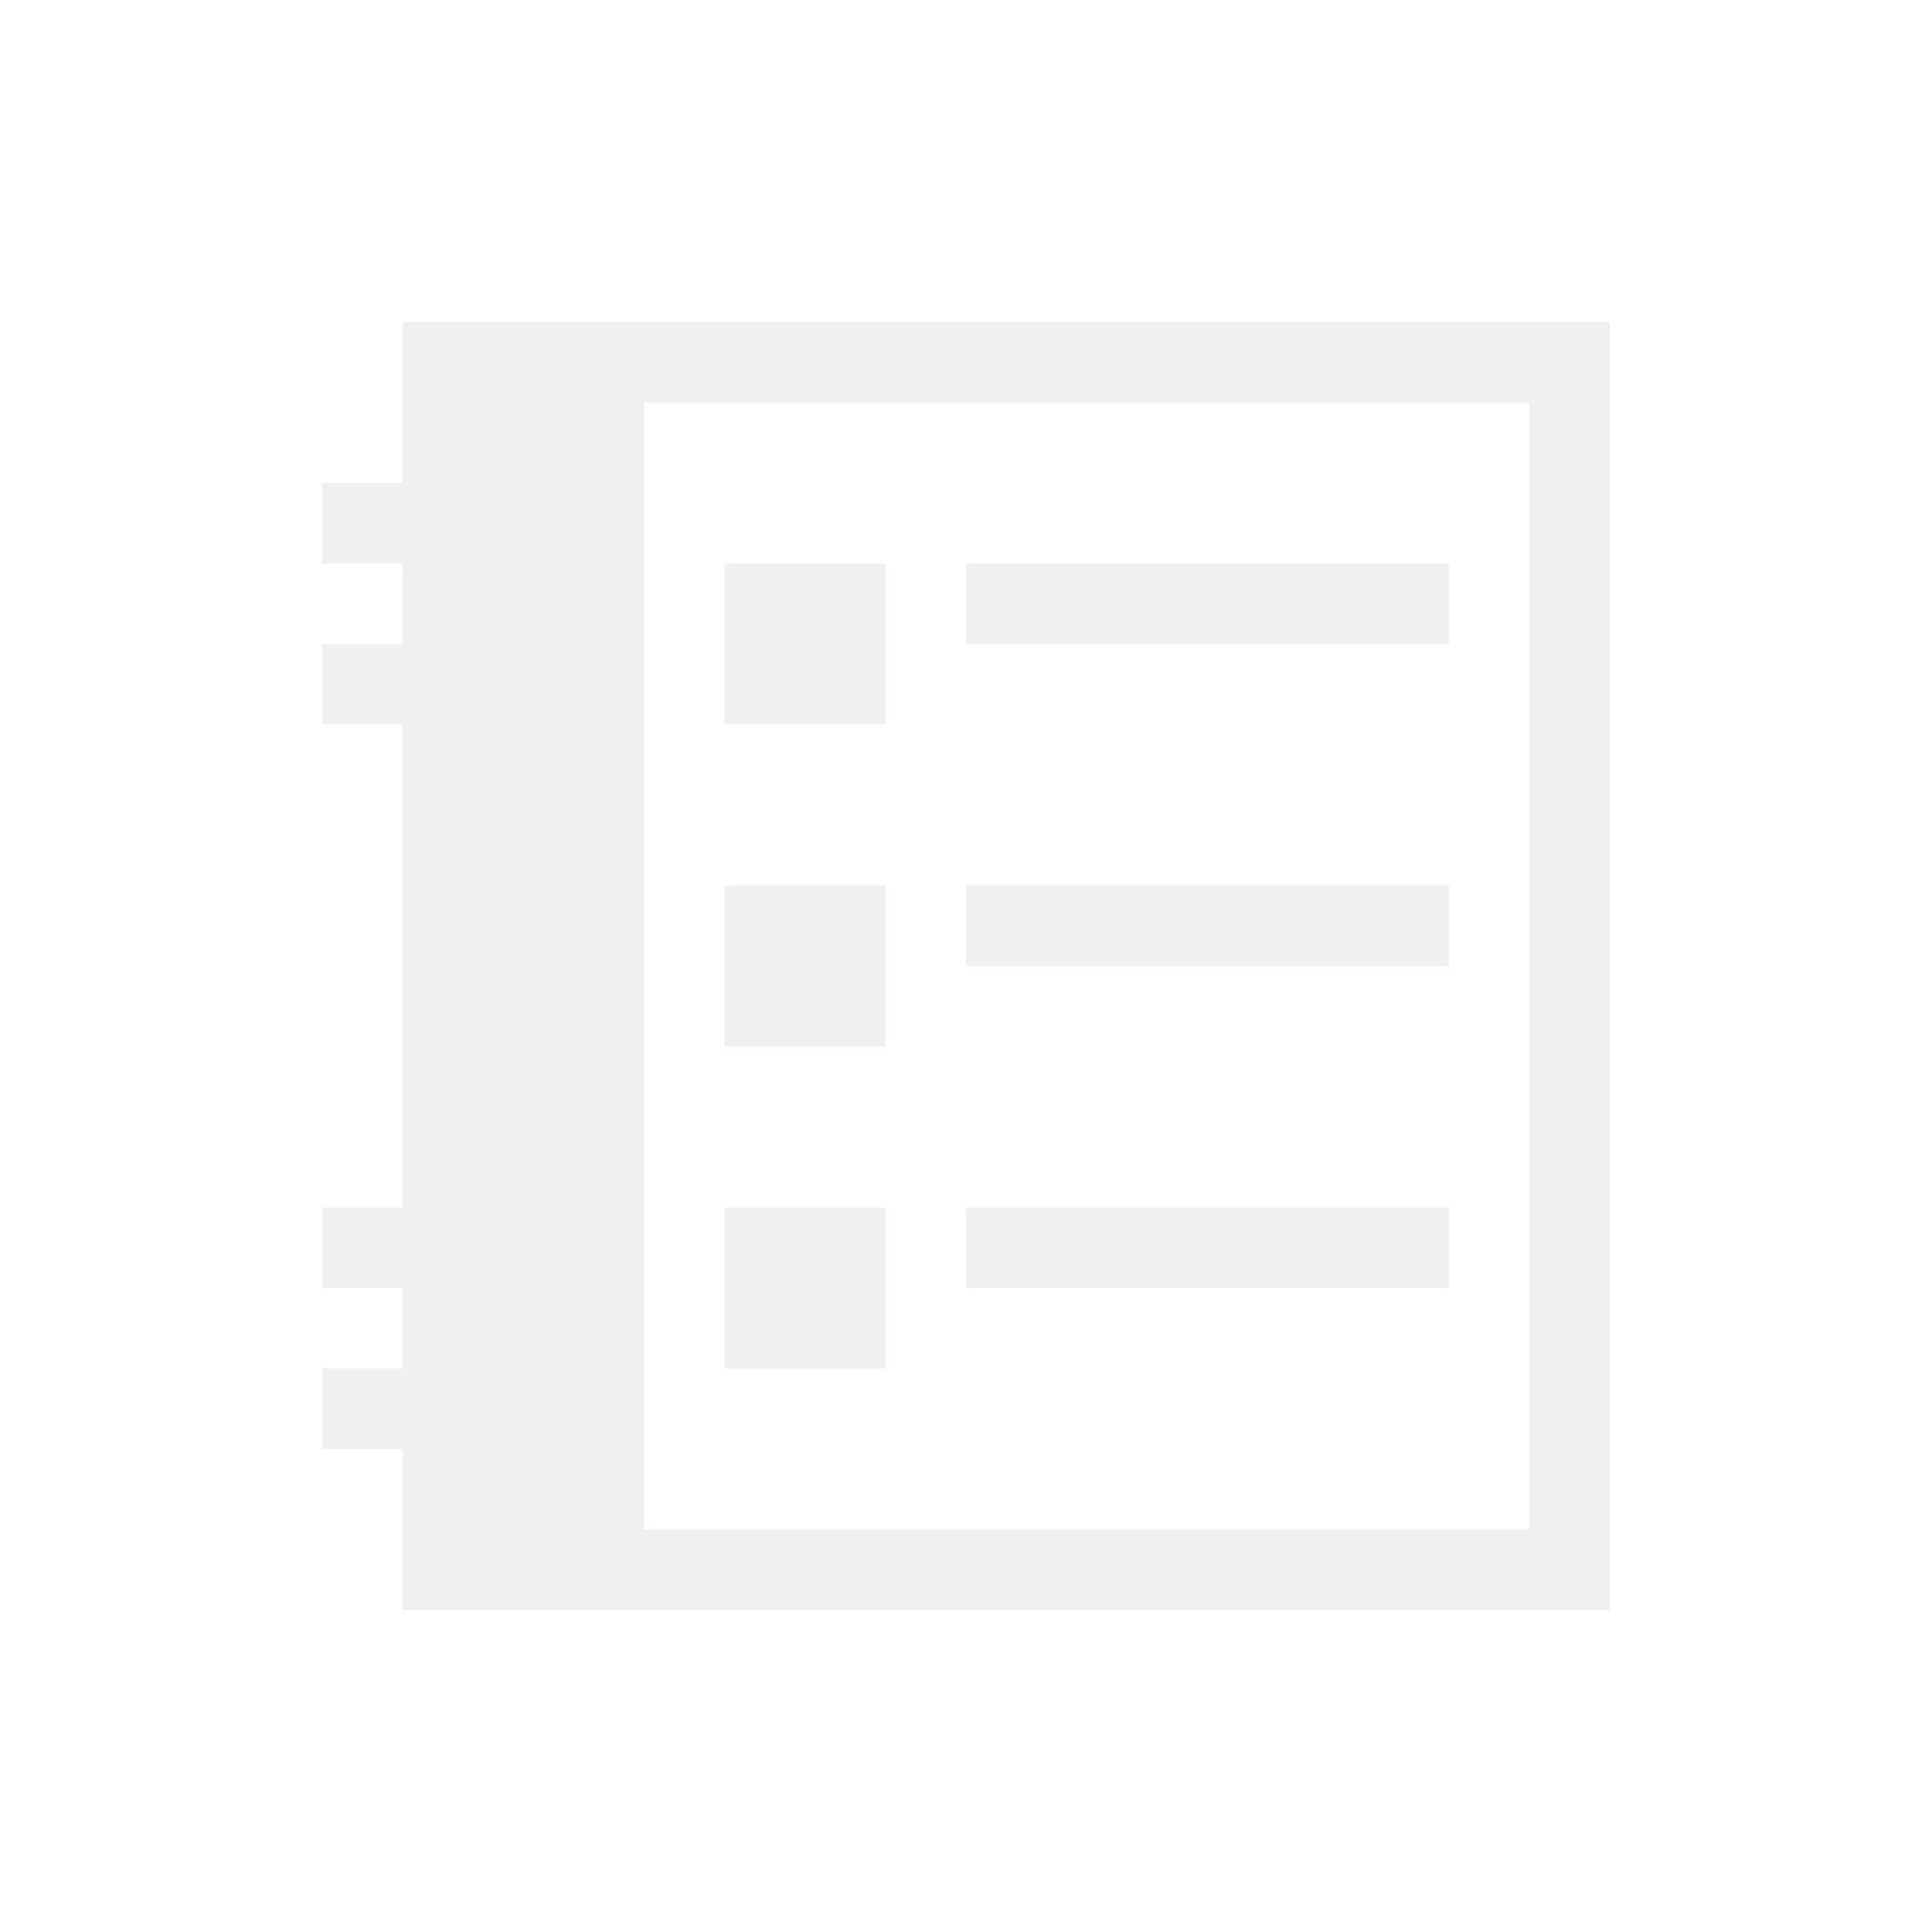
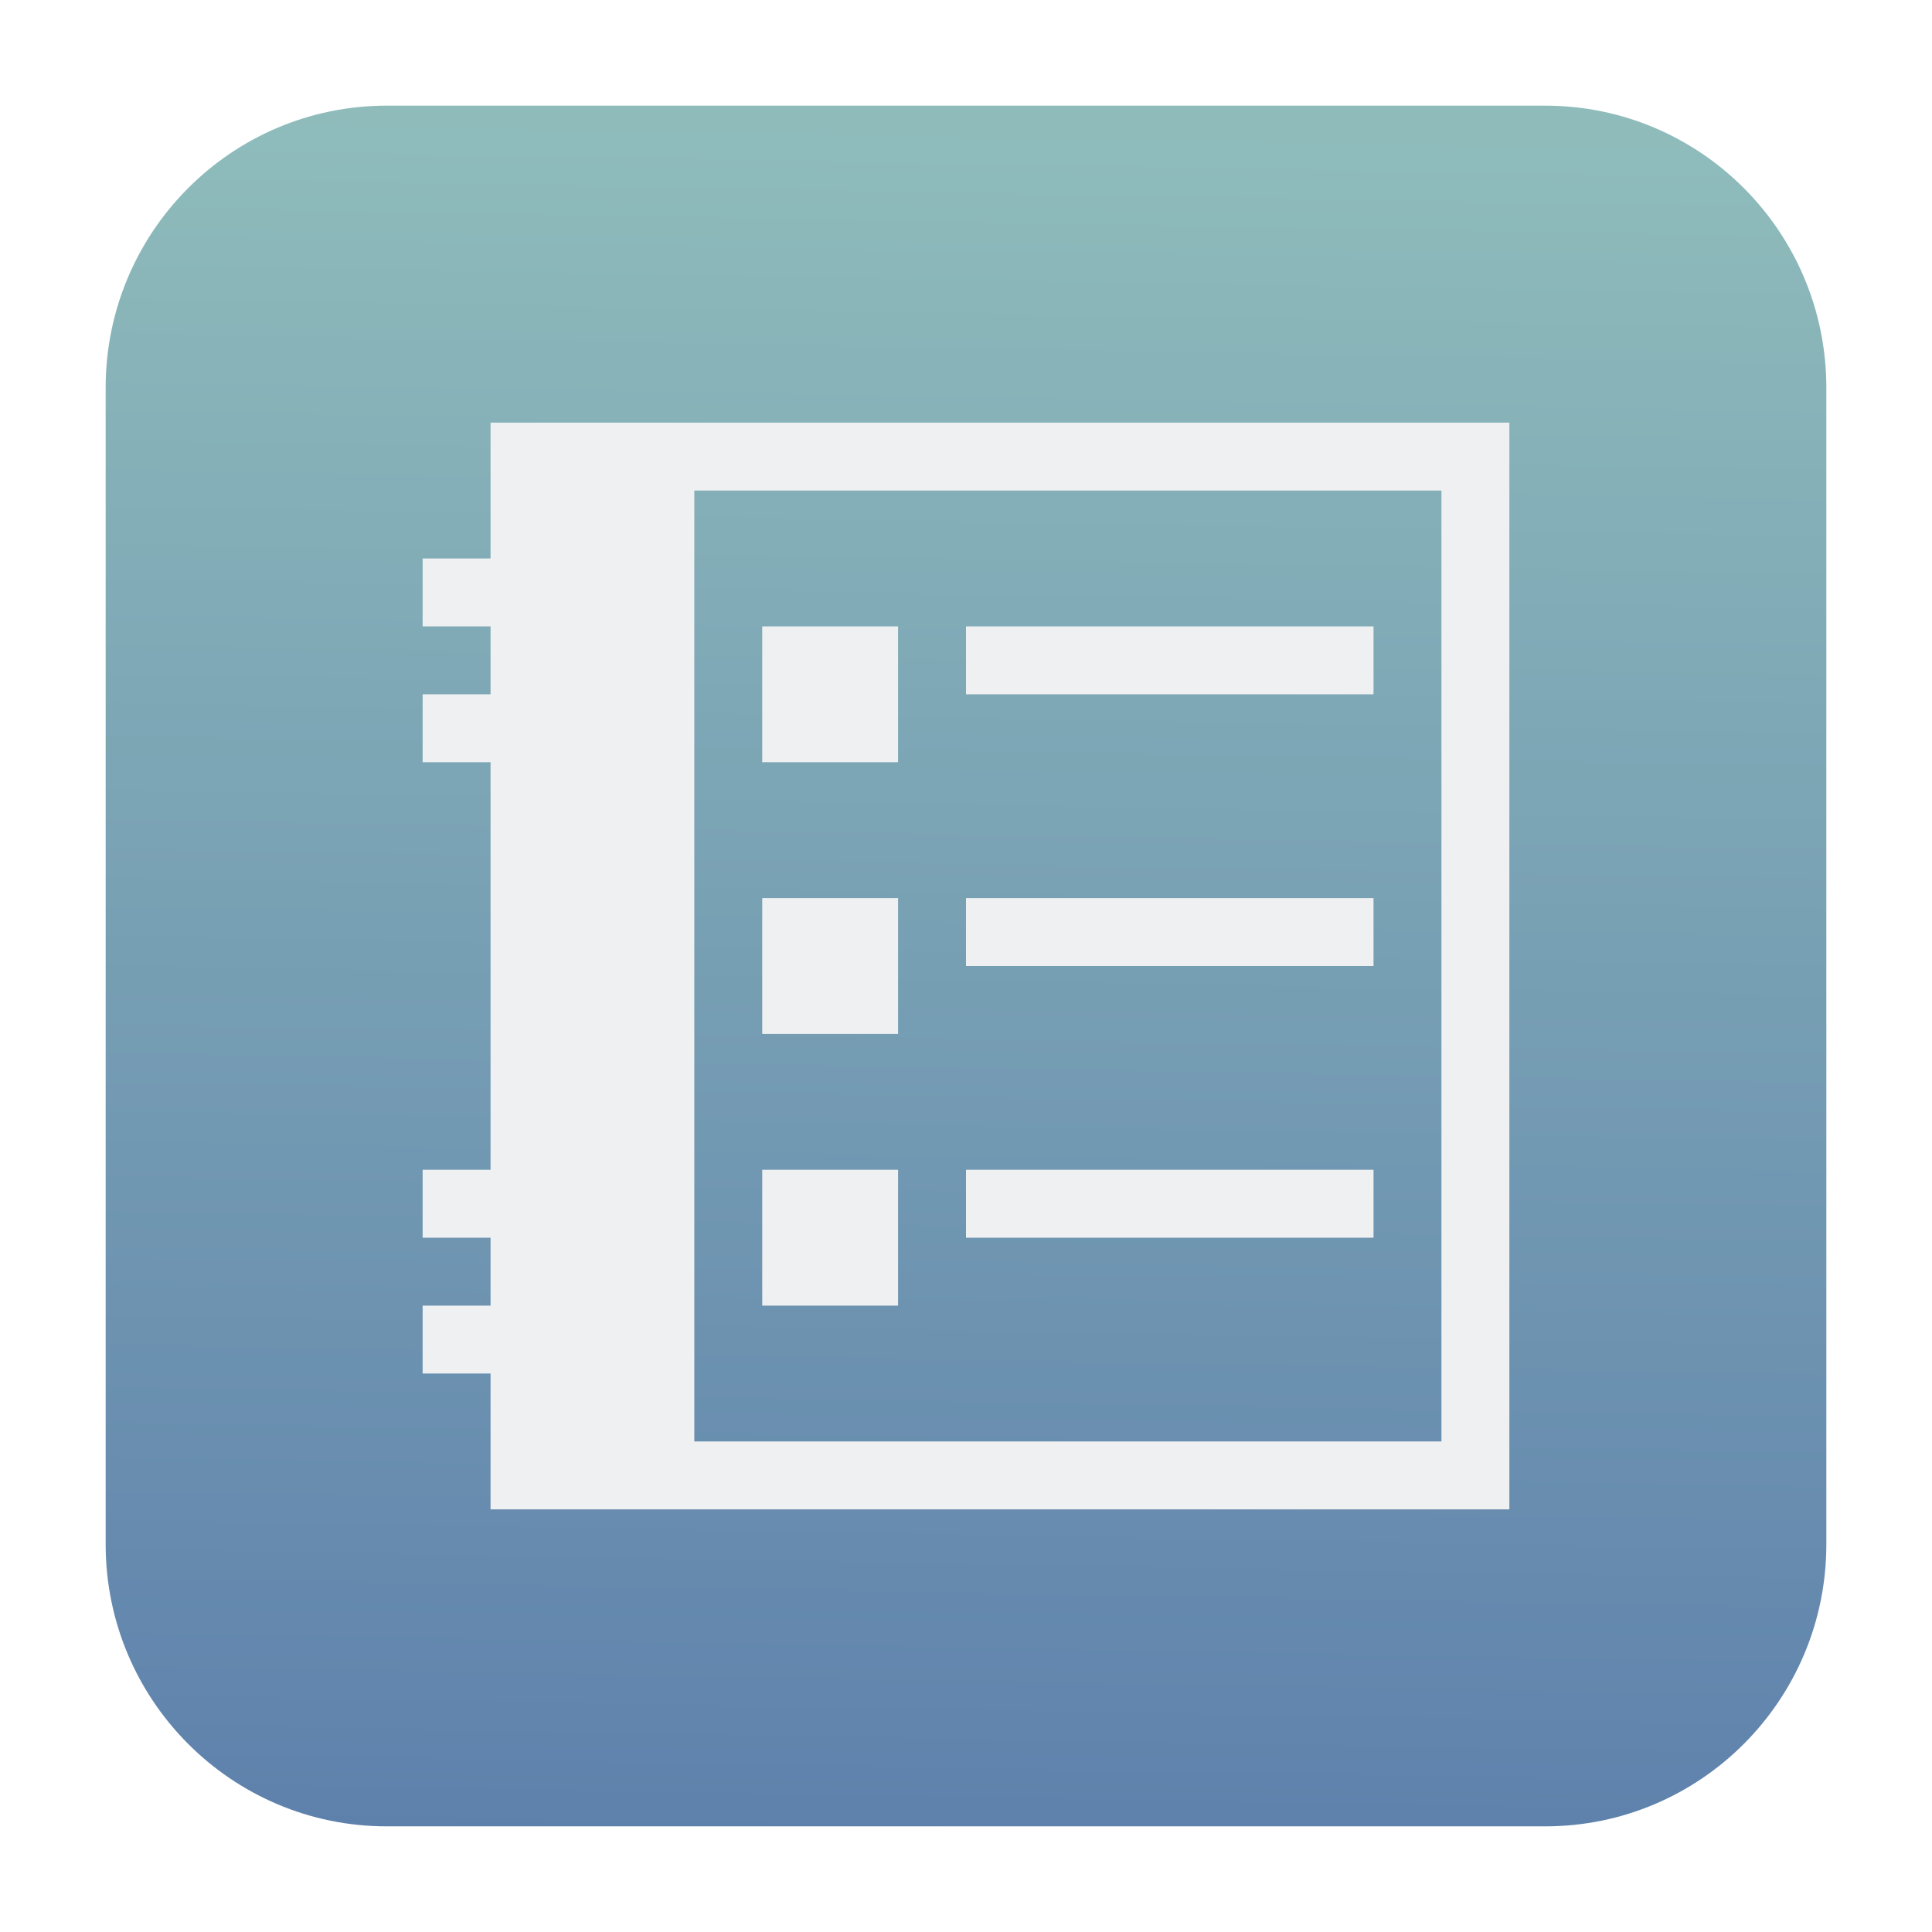
- <svg xmlns="http://www.w3.org/2000/svg" viewBox="0 0 24 24">
+ <svg xmlns="http://www.w3.org/2000/svg" xmlns:xlink="http://www.w3.org/1999/xlink" viewBox="0 0 64 64" version="1.1" id="svg10972" width="64" height="64">
  <defs id="defs3051">
    <style type="text/css" id="current-color-scheme">
      .ColorScheme-Text {
        color:#eff0f1;
      }
      </style>
+     <linearGradient xlink:href="#linearGradient1051" id="linearGradient1053" x1="-98.535" y1="60.492" x2="-97.57" y2="5.492" gradientUnits="userSpaceOnUse" gradientTransform="matrix(1.036364,0,0,1.036364,135.1182,-1.692182)" />
+     <linearGradient id="linearGradient1051">
+       <stop style="stop-color:#5e81ac;stop-opacity:1;" offset="0" id="stop1047" />
+       <stop style="stop-color:#8fbcbb;stop-opacity:1;" offset="1" id="stop1049" />
+     </linearGradient>
  </defs>
-   <g transform="translate(1,1)">
-     <path style="fill:currentColor;fill-opacity:1;stroke:none" d="M 4 3 L 4 5 L 3 5 L 3 6 L 4 6 L 4 7 L 3 7 L 3 8 L 4 8 L 4 14 L 3 14 L 3 15 L 4 15 L 4 16 L 3 16 L 3 17 L 4 17 L 4 19 L 7 19 L 19 19 L 19 18 L 19 3 L 7 3 L 4 3 z M 7 4 L 9 4 L 10 4 L 18 4 L 18 6 L 18 7 L 18 9 L 18 10 L 18 12 L 18 13 L 18 15 L 18 16 L 18 18 L 10 18 L 9 18 L 7 18 L 7 16 L 7 15 L 7 13 L 7 12 L 7 10 L 7 9 L 7 7 L 7 6 L 7 4 z M 8 6 L 8 8 L 10 8 L 10 6 L 8 6 z M 11 6 L 11 7 L 17 7 L 17 6 L 11 6 z M 8 10 L 8 12 L 10 12 L 10 10 L 8 10 z M 11 10 L 11 11 L 17 11 L 17 10 L 11 10 z M 8 14 L 8 16 L 10 16 L 10 14 L 8 14 z M 11 14 L 11 15 L 17 15 L 17 14 L 11 14 z " class="ColorScheme-Text" />
-   </g>
+   <rect ry="9.343" y="3.5" x="3.5" height="57" width="57" id="rect1045" style="fill:url(#linearGradient1053);fill-opacity:1;stroke-width:2.844;stroke-linecap:round" rx="9.312" />
+   <path style="color:#eff0f1;fill:currentColor;fill-opacity:1;stroke:none;stroke-width:2.25" d="m 16.25,14 v 4.5 h -2.25 v 2.25 h 2.25 V 23 h -2.25 v 2.25 h 2.25 v 13.5 h -2.25 V 41 h 2.25 v 2.25 h -2.25 v 2.25 h 2.25 V 50 h 6.75 27 V 47.75 14 h -27 z m 6.75,2.25 h 4.5 2.25 18 v 4.5 2.25 4.5 2.25 4.5 2.25 4.5 2.25 4.5 h -18 -2.25 -4.5 V 43.25 41 36.5 34.25 29.75 27.5 23 20.75 Z m 2.25,4.5 v 4.5 h 4.5 v -4.5 z m 6.75,0 V 23 h 13.5 v -2.25 z m -6.75,9 v 4.5 h 4.5 v -4.5 z m 6.75,0 V 32 h 13.5 v -2.25 z m -6.75,9 v 4.5 h 4.5 v -4.5 z m 6.75,0 V 41 h 13.5 v -2.25 z" class="ColorScheme-Text" id="path10970-3" />
</svg>
